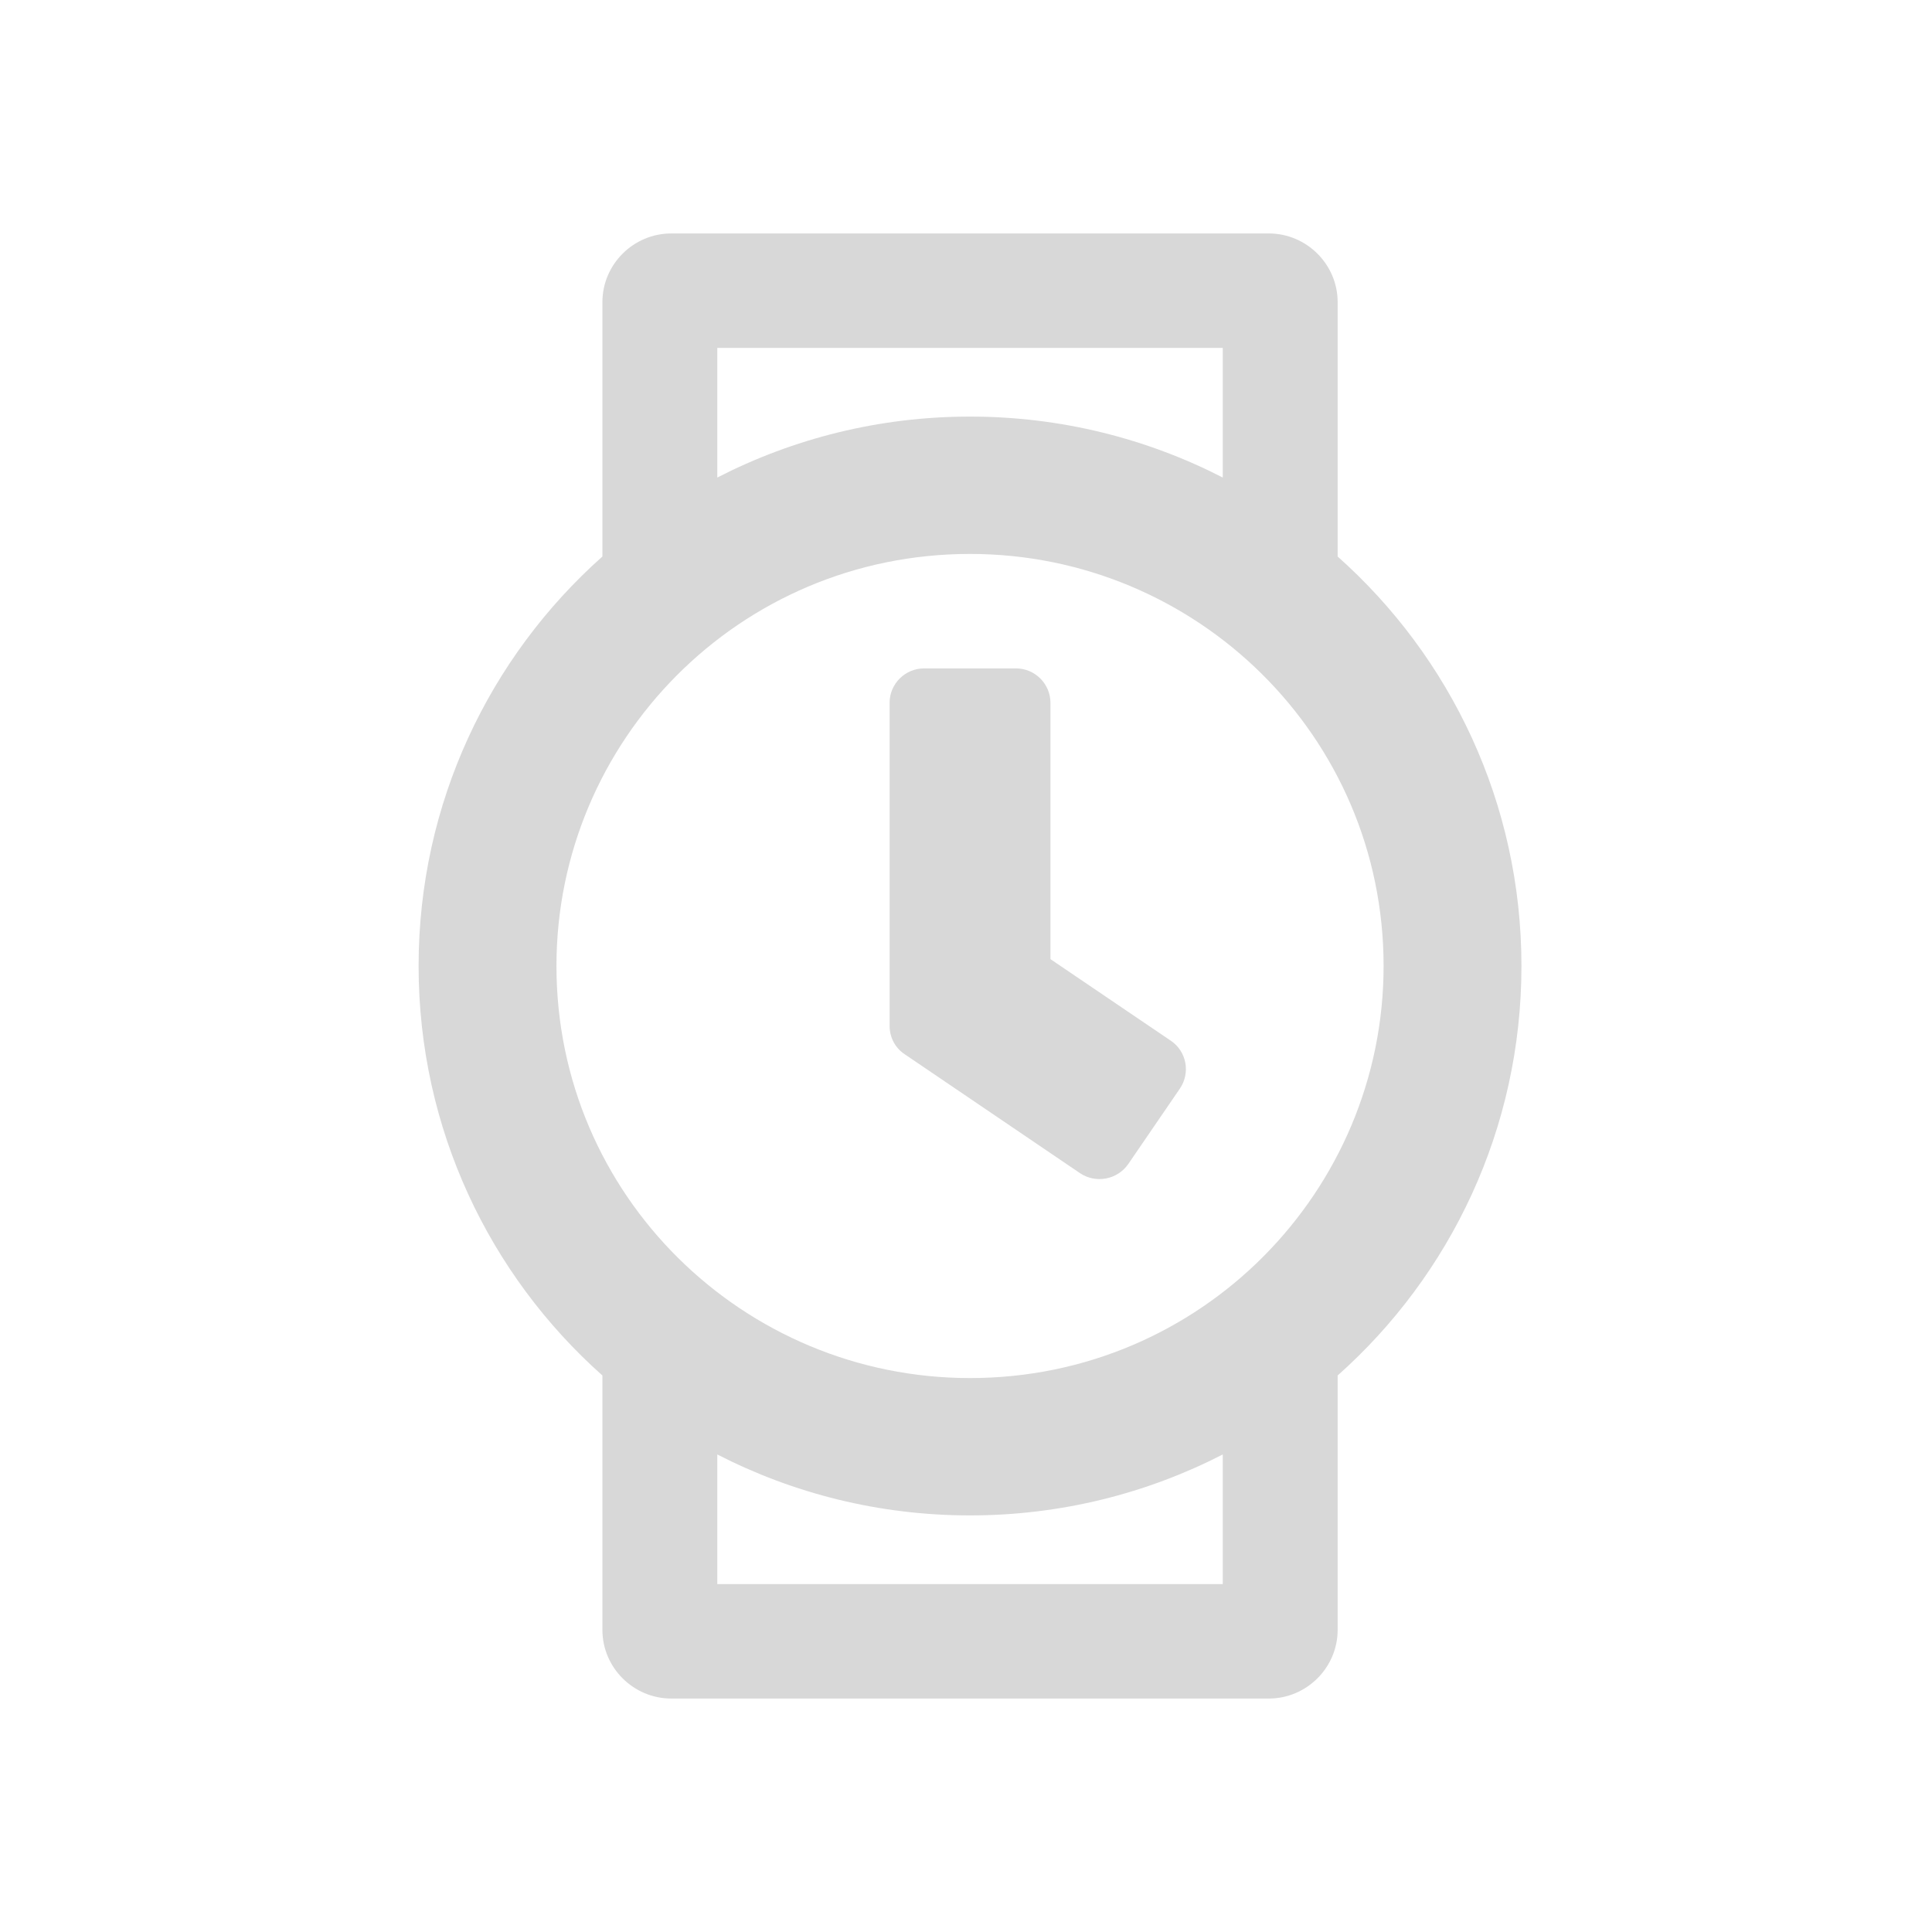
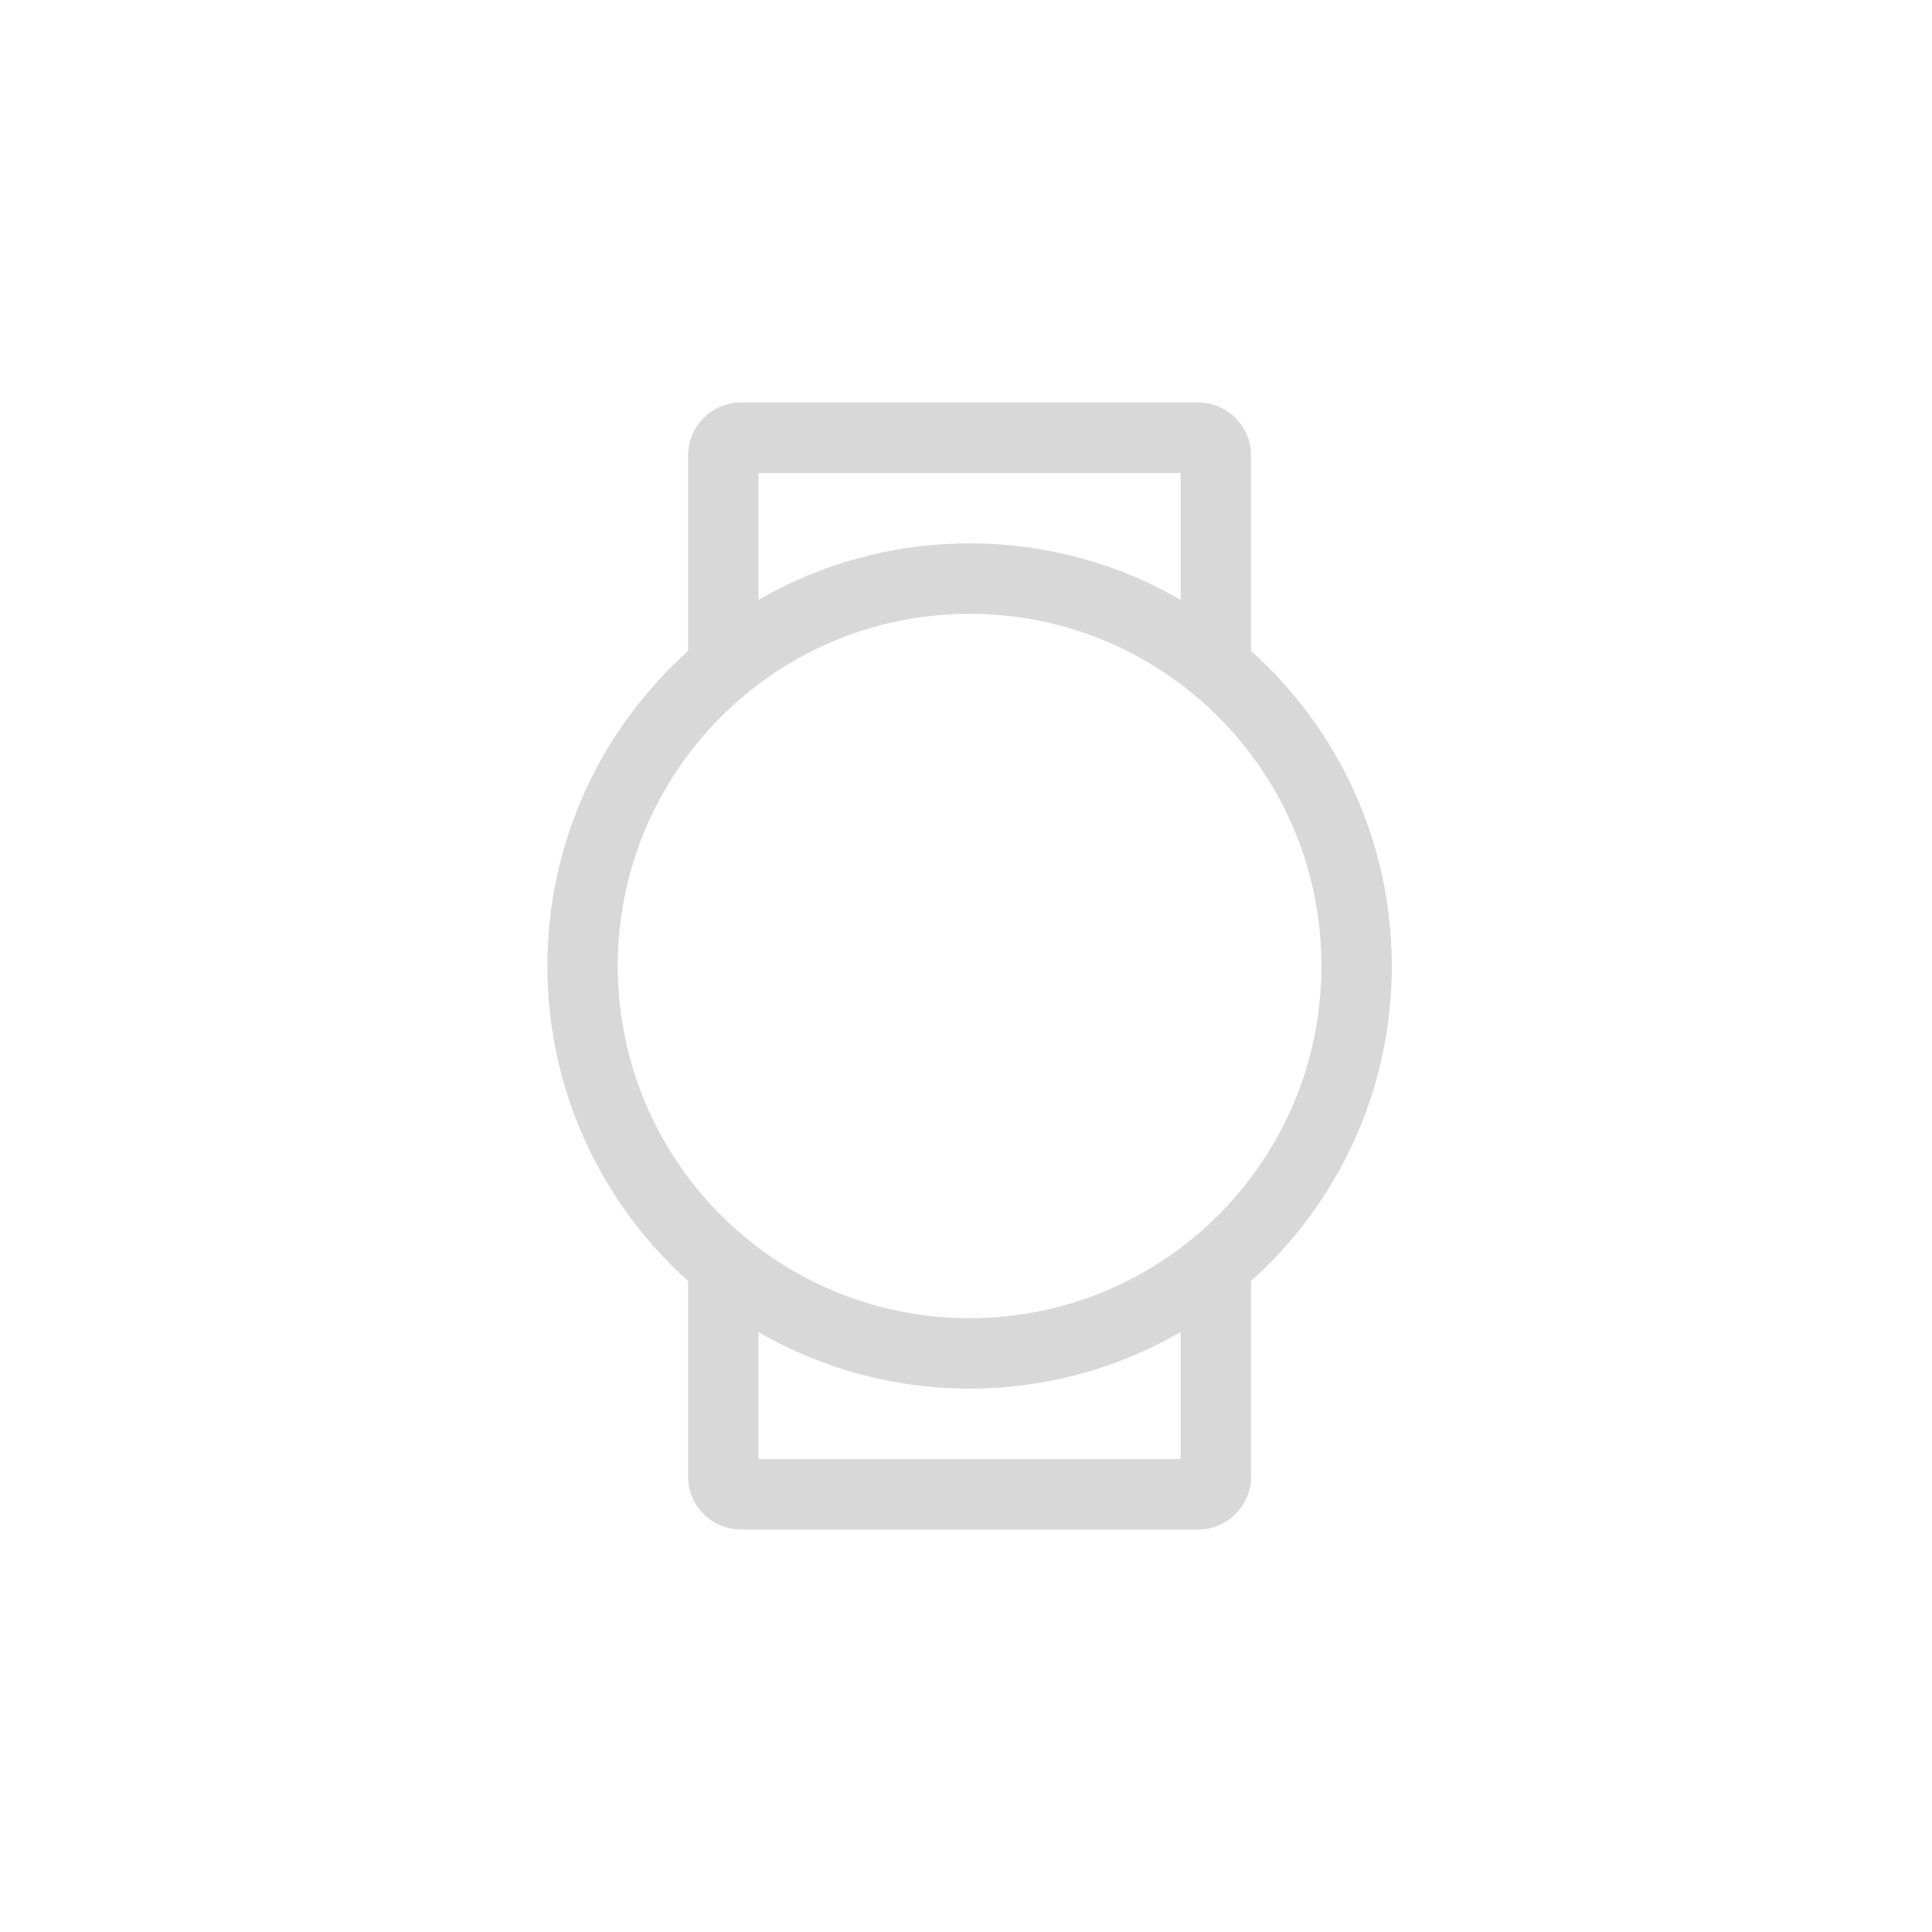
<svg xmlns="http://www.w3.org/2000/svg" width="240px" height="240px" viewBox="0 0 240 240" version="1.1">
  <defs />
  <g id="connecting" stroke="none" stroke-width="1" fill="none" fill-rule="evenodd">
-     <g id="watch" transform="translate(52, 29)" fill="#D8D8D8" fill-rule="nonzero">
-       <path d="M114.167,40.132 L114.167,8.531 C114.167,3.839 110.314,0 105.604,0 L31.396,0 C26.686,0 22.833,3.839 22.833,8.531 L22.833,40.132 C8.812,52.609 0,70.774 0,91 C0,111.226 8.812,129.391 22.833,141.868 L22.833,173.469 C22.833,178.161 26.686,182 31.396,182 L105.604,182 C110.314,182 114.167,178.161 114.167,173.469 L114.167,141.868 C128.188,129.391 137,111.226 137,91 C137,70.774 128.188,52.609 114.167,40.132 Z M37.104,14.219 L99.896,14.219 L99.896,30.321 C90.477,25.487 79.81,22.75 68.5,22.75 C57.19,22.75 46.523,25.487 37.104,30.321 L37.104,14.219 Z M99.896,167.781 L37.104,167.781 L37.104,151.679 C46.523,156.513 57.19,159.25 68.5,159.25 C79.81,159.25 90.477,156.513 99.896,151.679 L99.896,167.781 Z M68.5,142.188 C40.351,142.188 17.125,119.509 17.125,91 C17.125,63.06 39.78,39.812 68.5,39.812 C96.649,39.812 119.875,62.491 119.875,91 C119.875,118.94 97.22,142.188 68.5,142.188 Z M82.164,116.736 L60.366,101.948 C59.188,101.166 58.51,99.851 58.51,98.429 L58.51,58.297 C58.51,55.951 60.437,54.031 62.792,54.031 L74.208,54.031 C76.563,54.031 78.49,55.951 78.49,58.297 L78.49,90.147 L93.438,100.278 C95.401,101.593 95.9,104.259 94.58,106.214 L88.158,115.598 C86.802,117.554 84.127,118.051 82.164,116.736 Z" id="Shape" />
+     <g id="watch" transform="translate(68, 50)" fill="#D8D8D8" fill-rule="nonzero">
+       <path d="M87.412,30.871 L87.412,6.562 C87.412,2.953 84.462,0 80.856,0 L24.038,0 C20.433,0 17.482,2.953 17.482,6.562 L17.482,30.871 C6.747,40.496 0,54.441 0,70 C0,85.559 6.747,99.504 17.482,109.129 L17.482,133.438 C17.482,137.047 20.433,140 24.038,140 L80.856,140 C84.462,140 87.412,137.047 87.412,133.438 L87.412,109.129 C98.147,99.504 104.894,85.559 104.894,70 C104.894,54.441 98.147,40.496 87.412,30.871 Z M26.224,8.75 L78.671,8.75 L78.671,24.527 C70.968,20.043 62.008,17.5 52.447,17.5 C42.886,17.5 33.927,20.043 26.224,24.527 L26.224,8.75 Z M78.671,131.25 L26.224,131.25 L26.224,115.473 C33.927,119.93 42.886,122.5 52.447,122.5 C62.008,122.5 70.968,119.93 78.671,115.473 L78.671,131.25 Z M52.447,113.75 C28.245,113.75 8.741,94.117 8.741,70 C8.741,45.883 28.272,26.25 52.447,26.25 C76.595,26.25 96.153,45.828 96.153,70 C96.153,94.172 76.595,113.75 52.447,113.75 Z" id="Shape" />
    </g>
  </g>
</svg>
